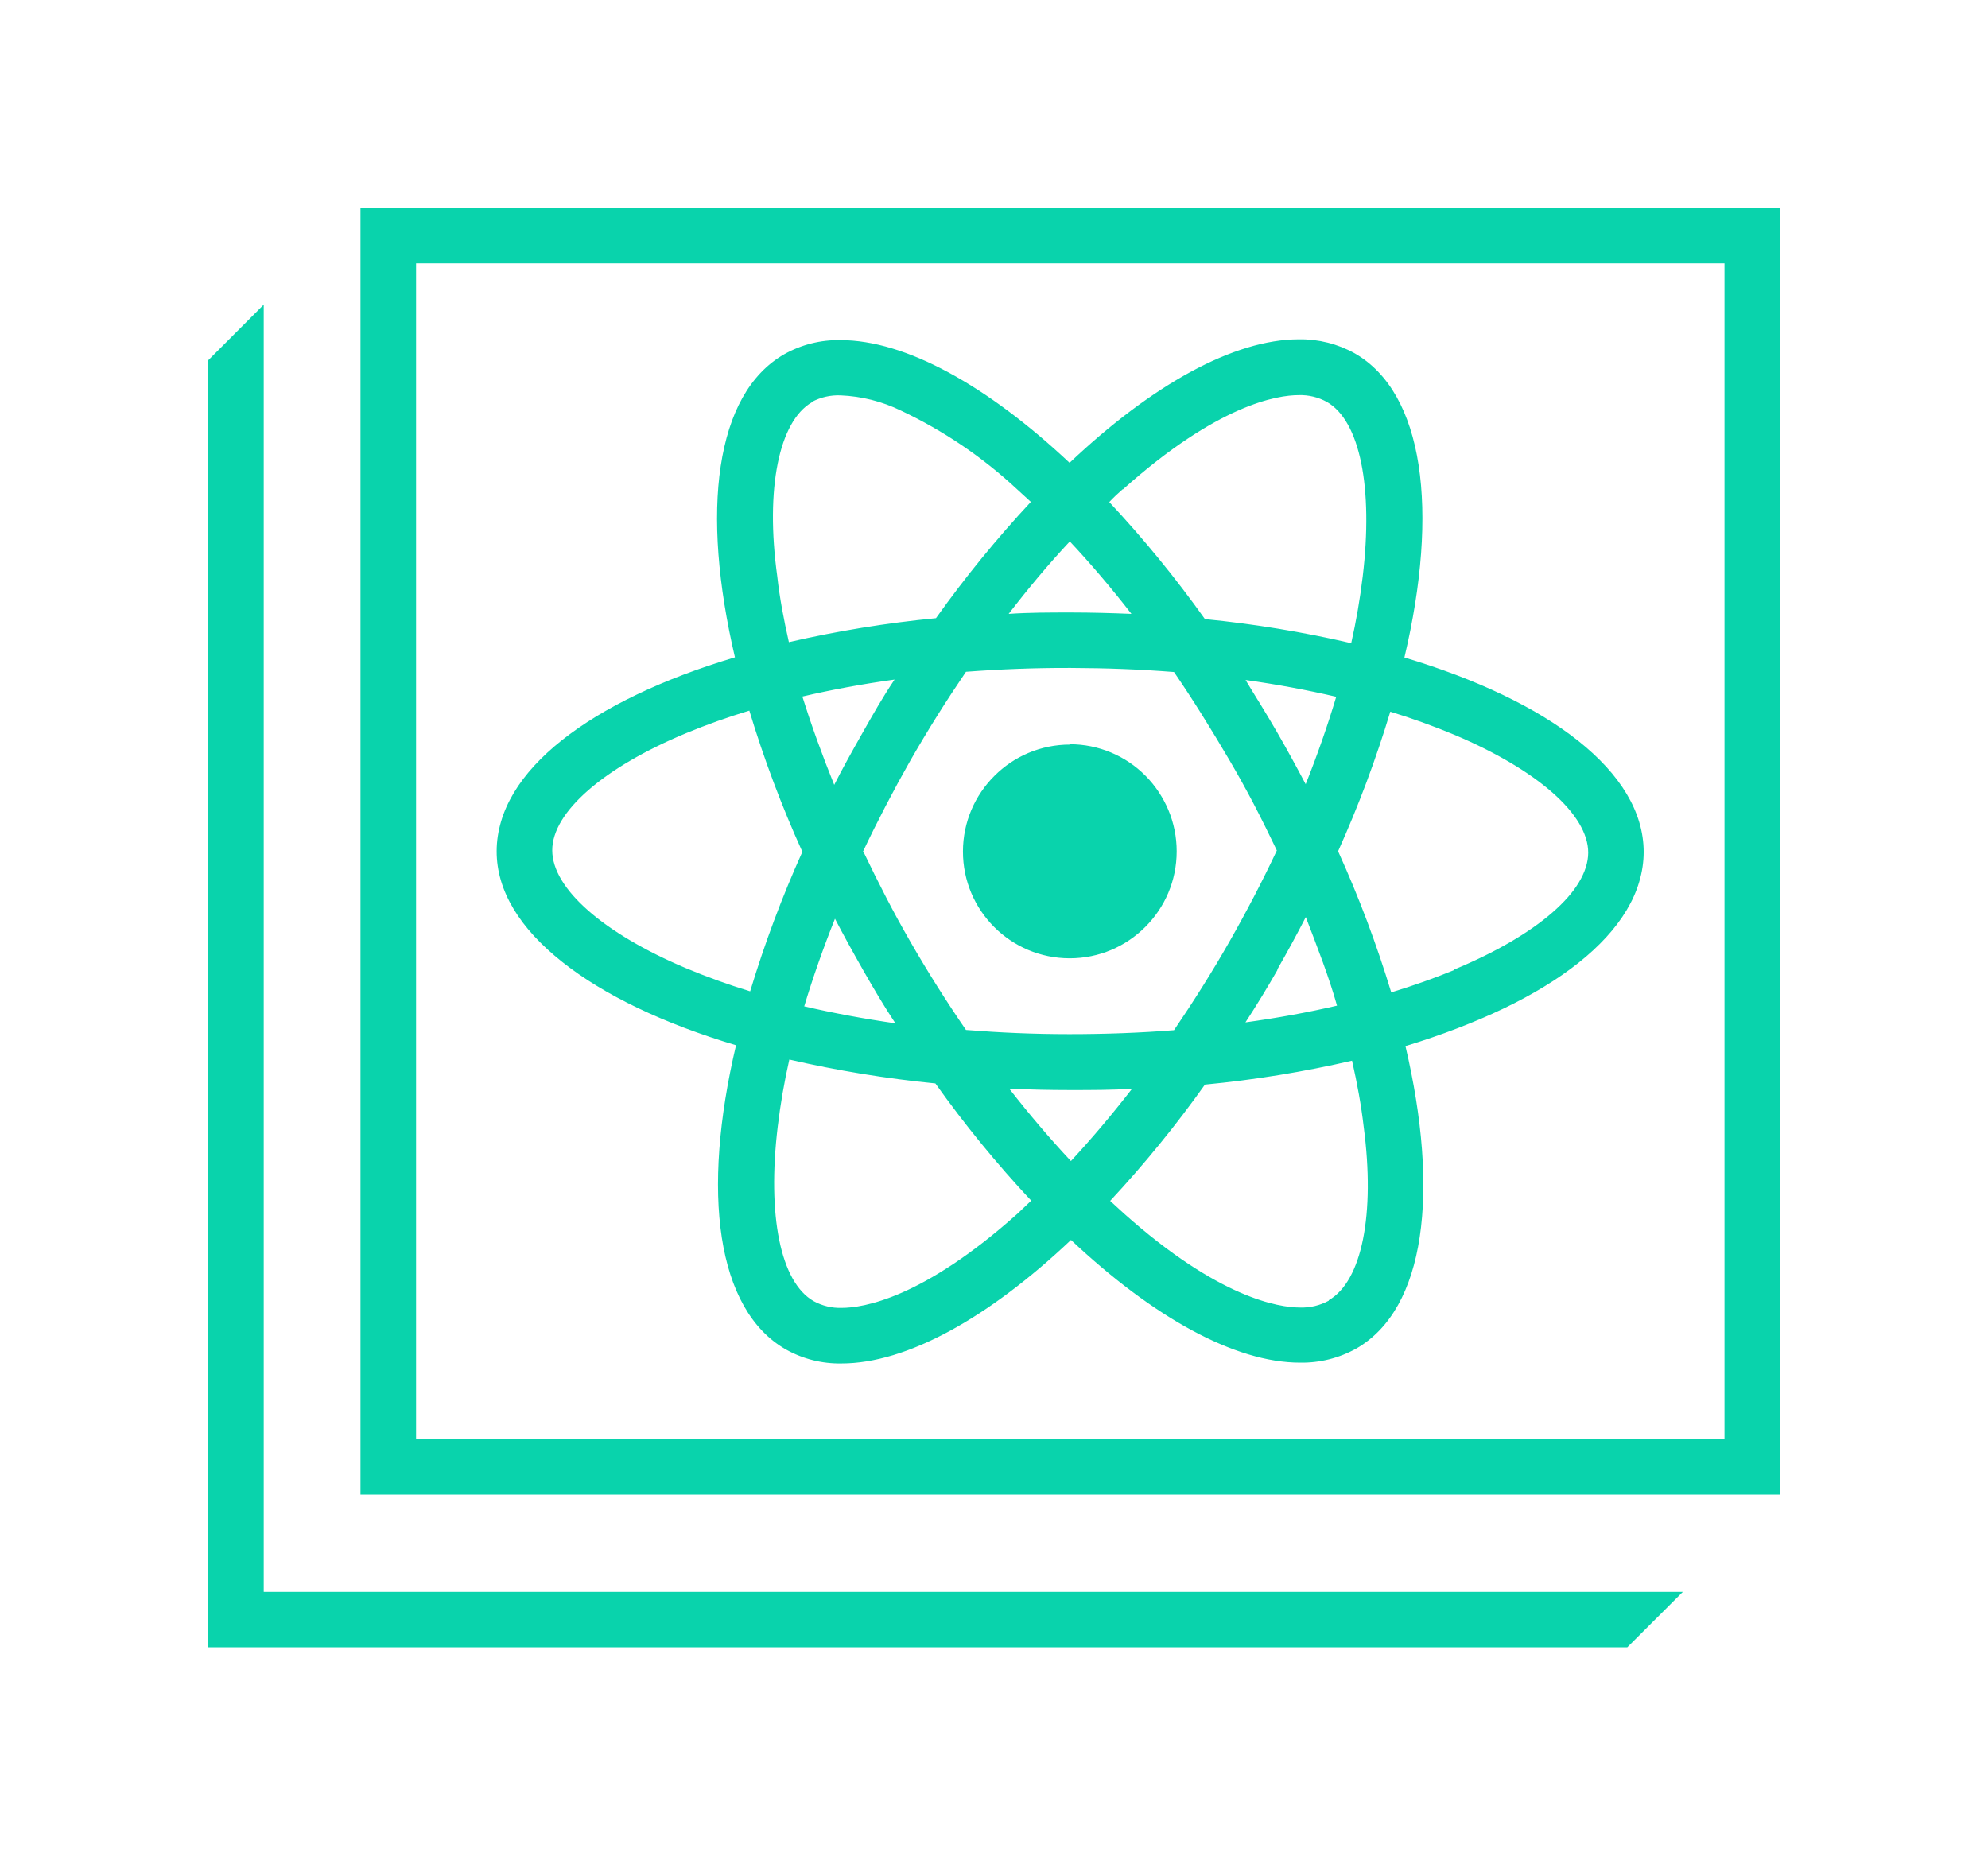
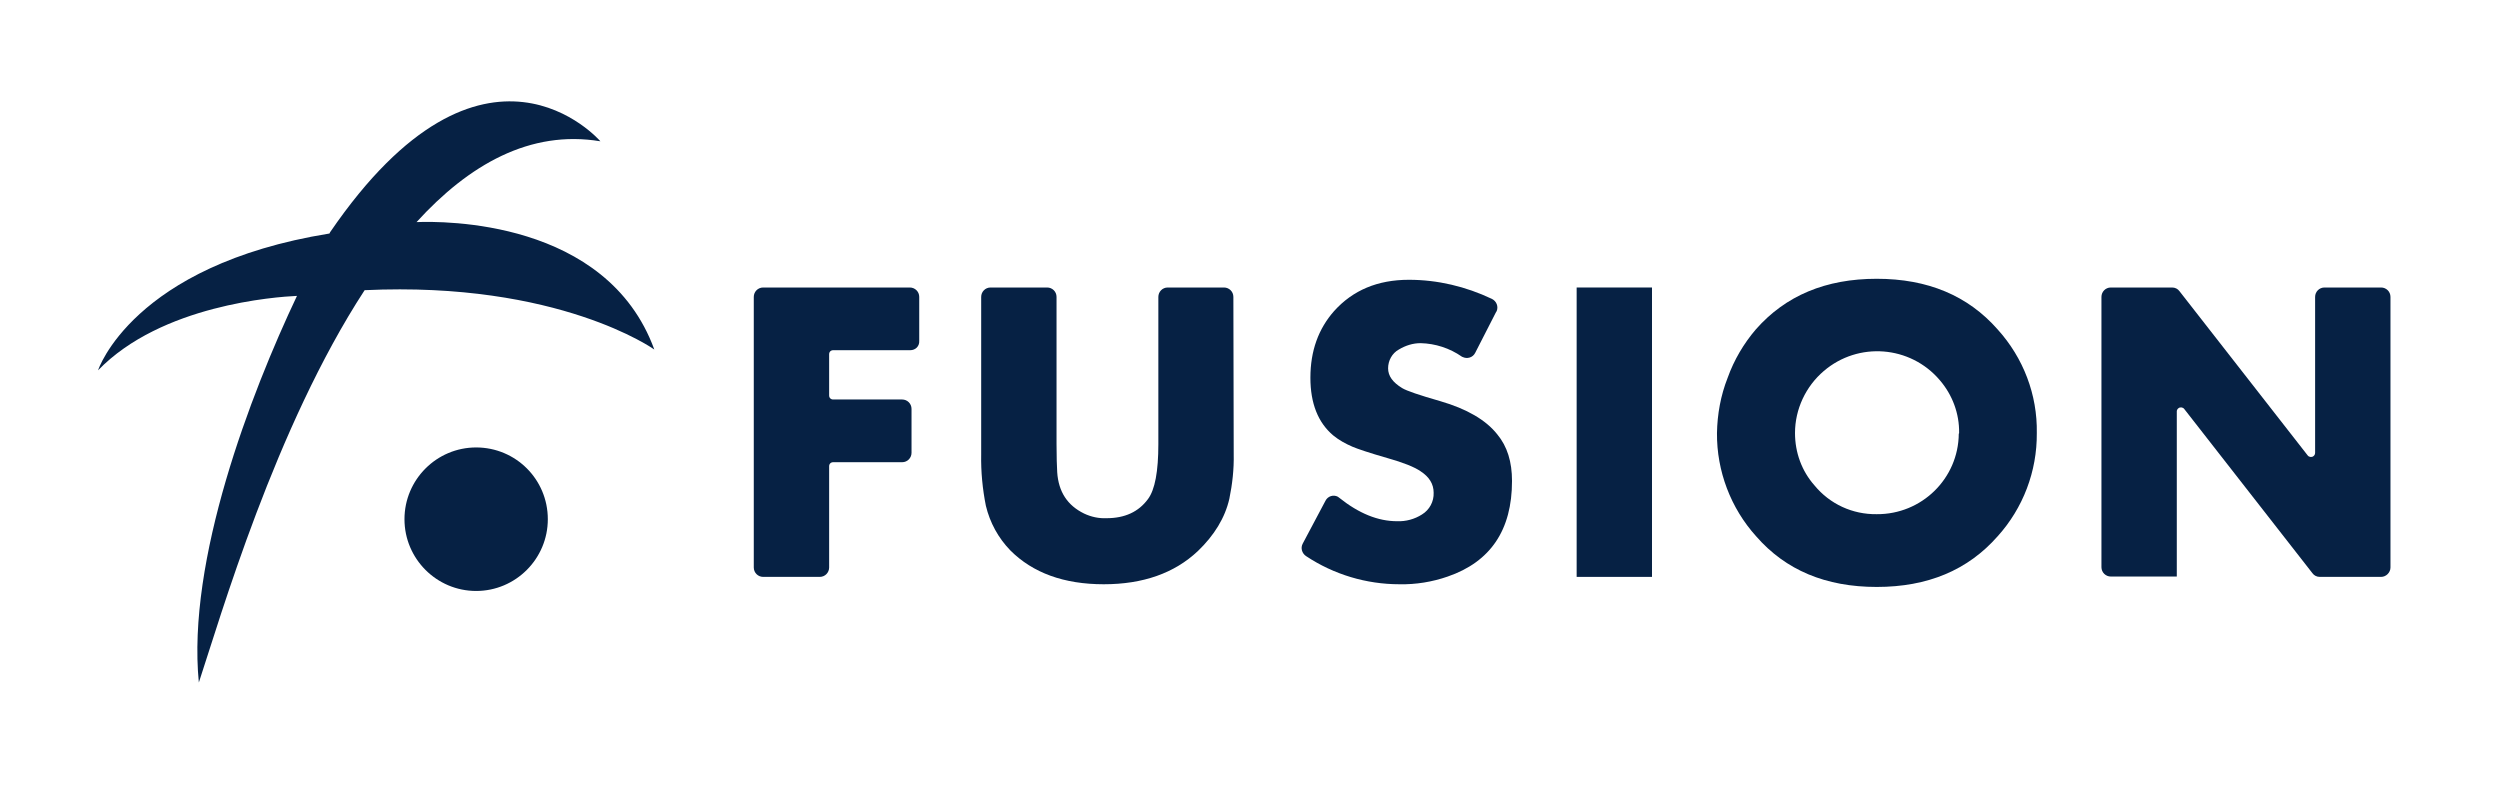
- <svg xmlns="http://www.w3.org/2000/svg" viewBox="0 0 170.96 159.93">
-   <defs>
-     <style>.cls-1{fill:#09d3ac;}</style>
-   </defs>
-   <path class="cls-1" d="M141.35,73.27c0-6.89-8.11-13-20.58-16.73,3-12.67,1.69-22.75-4.28-26.16a9.55,9.55,0,0,0-4.79-1.2c-5.57,0-12.61,3.89-19.72,10.62-7.11-6.68-14.13-10.55-19.69-10.55a9.46,9.46,0,0,0-4.86,1.22c-5.94,3.42-7.17,13.44-4.21,26.05-12.41,3.71-20.48,9.77-20.5,16.63s8.12,13,20.59,16.72c-3,12.68-1.7,22.75,4.28,26.16a9.41,9.41,0,0,0,4.78,1.2c5.58,0,12.62-3.89,19.73-10.62,7.1,6.68,14.12,10.55,19.69,10.55a9.59,9.59,0,0,0,4.86-1.22c5.94-3.42,7.16-13.44,4.21-26C133.27,86.18,141.34,80.12,141.35,73.27ZM96.56,42.06c8.19-7.33,13.31-8.12,15.13-8.12h0a4.71,4.71,0,0,1,2.42.58c2.86,1.63,4,7.38,3.09,15a56.73,56.73,0,0,1-1,5.79,97.7,97.7,0,0,0-12.58-2.07,98.47,98.47,0,0,0-8.24-10.08C95.75,42.79,96.15,42.42,96.56,42.06ZM71.77,78.94c.78,1.5,1.61,3,2.47,4.51S76,86.49,77,88c-2.71-.39-5.34-.88-7.84-1.46C69.86,84,70.75,81.5,71.77,78.94ZM69,59.9c2.53-.59,5.18-1.08,7.93-1.46-1,1.48-1.86,3-2.76,4.59s-1.69,3-2.46,4.52Q70.18,63.65,69,59.9Zm5.21,13.34q1.86-3.93,4.09-7.86c1.5-2.62,3.11-5.17,4.77-7.61,2.91-.22,5.91-.34,9-.33s6,.12,8.89.35c1.66,2.42,3.25,5,4.75,7.55s2.88,5.22,4.12,7.83c-1.23,2.62-2.6,5.25-4.08,7.85s-3.11,5.18-4.77,7.62c-2.91.23-5.91.34-9,.34s-6-.13-8.89-.36c-1.66-2.42-3.26-4.94-4.76-7.55S75.5,75.85,74.25,73.24Zm32.86-14.77c2.72.38,5.35.87,7.84,1.45-.74,2.47-1.62,5-2.64,7.55-.79-1.5-1.61-3-2.48-4.51S108,59.93,107.11,58.47Zm2.76,24.92q1.29-2.27,2.46-4.53c1,2.6,2,5.16,2.7,7.66-2.52.59-5.17,1.07-7.92,1.45Q108.52,85.75,109.87,83.39ZM92,46.56c1.8,1.92,3.57,4,5.3,6.23-1.71-.07-3.46-.12-5.23-.12s-3.58,0-5.33.12C88.45,50.57,90.2,48.48,92,46.56Zm-22.18-12A4.82,4.82,0,0,1,72.29,34a13.11,13.11,0,0,1,5.19,1.31,39.07,39.07,0,0,1,10,6.78l1.17,1.07a98.49,98.49,0,0,0-8.16,10,98.88,98.88,0,0,0-12.65,2.06c-.44-1.94-.8-3.84-1-5.67C65.8,42,67,36.24,69.81,34.6ZM64.53,85.26a58.75,58.75,0,0,1-5.54-2c-7.1-3-11.5-6.85-11.5-10.14S51.91,66,59,63.05a57.63,57.63,0,0,1,5.44-1.94A97.93,97.93,0,0,0,69,73.25,98.72,98.72,0,0,0,64.53,85.26Zm23,19.1c-8.19,7.33-13.31,8.11-15.14,8.11a4.69,4.69,0,0,1-2.42-.58c-2.86-1.63-4-7.38-3.09-15a56.07,56.07,0,0,1,1-5.78,99.51,99.51,0,0,0,12.58,2.06,97.17,97.17,0,0,0,8.24,10.08Zm4.57-4.51c-1.8-1.92-3.57-4-5.31-6.23,1.72.08,3.47.12,5.24.12s3.58,0,5.33-.11C95.63,95.85,93.87,97.93,92.09,99.85Zm22.18,12a4.82,4.82,0,0,1-2.48.59c-1.82,0-7-.8-15.16-8.1l-1.17-1.07a98.44,98.44,0,0,0,8.15-10,97,97,0,0,0,12.66-2.06c.44,1.94.79,3.84,1,5.67C118.27,104.42,117.12,110.18,114.27,111.81Zm10.8-28.44c-1.71.7-3.52,1.35-5.44,1.93a98.54,98.54,0,0,0-4.57-12.14,98.1,98.1,0,0,0,4.49-12,58.75,58.75,0,0,1,5.54,2c7.09,3,11.5,6.85,11.49,10.14S132.17,80.42,125.07,83.37ZM92,82.39a9.18,9.18,0,1,0-9.17-9.19A9.17,9.17,0,0,0,92,82.39ZM31,17.88V128.53H153.07V17.88ZM148.3,123.77H35.78V22.65H148.3Zm-85-33.9c-3,12.68-1.7,22.75,4.28,26.16a9.41,9.41,0,0,0,4.78,1.2c5.58,0,12.62-3.89,19.73-10.62,7.1,6.68,14.12,10.55,19.69,10.55a9.59,9.59,0,0,0,4.86-1.22c5.94-3.42,7.16-13.44,4.21-26,12.41-3.72,20.48-9.78,20.49-16.63s-8.11-13-20.58-16.73c3-12.67,1.69-22.75-4.28-26.16a9.55,9.55,0,0,0-4.79-1.2c-5.57,0-12.61,3.89-19.72,10.62-7.11-6.68-14.13-10.55-19.69-10.55a9.46,9.46,0,0,0-4.86,1.22c-5.94,3.42-7.17,13.44-4.21,26.05-12.41,3.71-20.48,9.77-20.5,16.63S50.84,86.13,63.31,89.87Zm24.21,14.49c-8.19,7.33-13.31,8.11-15.14,8.11a4.69,4.69,0,0,1-2.42-.58c-2.86-1.63-4-7.38-3.09-15a56.07,56.07,0,0,1,1-5.78,99.51,99.51,0,0,0,12.58,2.06,97.17,97.17,0,0,0,8.24,10.08Zm24.79-36.89c-.79-1.5-1.61-3-2.48-4.51s-1.8-3-2.72-4.49c2.72.38,5.35.87,7.84,1.45C114.21,62.39,113.33,64.92,112.31,67.47Zm2.72,19c-2.52.59-5.17,1.07-7.92,1.45q1.41-2.22,2.76-4.58t2.46-4.53C113.37,81.46,114.28,84,115,86.52Zm-5.21-13.35c-1.23,2.62-2.6,5.25-4.08,7.85s-3.11,5.18-4.77,7.62c-2.91.23-5.91.34-9,.34s-6-.13-8.89-.36c-1.66-2.42-3.26-4.94-4.76-7.55s-2.87-5.22-4.12-7.83q1.86-3.93,4.09-7.86c1.5-2.62,3.11-5.17,4.77-7.61,2.91-.22,5.91-.34,9-.33s6,.12,8.89.35c1.66,2.42,3.25,5,4.75,7.55S108.58,70.56,109.82,73.17ZM77,88c-2.71-.39-5.34-.88-7.84-1.46.74-2.46,1.63-5,2.65-7.55.78,1.5,1.61,3,2.47,4.51S76,86.49,77,88ZM74.21,63c-.87,1.5-1.69,3-2.46,4.52Q70.18,63.65,69,59.9c2.53-.59,5.18-1.08,7.93-1.46C76,59.92,75.11,61.45,74.21,63ZM92.09,99.85c-1.8-1.92-3.57-4-5.31-6.23,1.72.08,3.47.12,5.24.12s3.58,0,5.33-.11C95.63,95.85,93.87,97.93,92.09,99.85Zm22.18,12a4.82,4.82,0,0,1-2.48.59c-1.82,0-7-.8-15.16-8.1l-1.17-1.07a98.44,98.44,0,0,0,8.15-10,97,97,0,0,0,12.66-2.06c.44,1.94.79,3.84,1,5.67C118.27,104.42,117.12,110.18,114.27,111.81Zm5.28-50.66a58.75,58.75,0,0,1,5.54,2c7.09,3,11.5,6.85,11.49,10.14s-4.41,7.16-11.51,10.11c-1.71.7-3.52,1.35-5.44,1.93a98.54,98.54,0,0,0-4.57-12.14A98.1,98.1,0,0,0,119.55,61.15Zm-23-19.09c8.19-7.33,13.31-8.12,15.13-8.12h0a4.71,4.71,0,0,1,2.42.58c2.86,1.63,4,7.38,3.09,15a56.73,56.73,0,0,1-1,5.79,97.7,97.7,0,0,0-12.58-2.07,98.47,98.47,0,0,0-8.24-10.08C95.75,42.79,96.15,42.42,96.56,42.06ZM92,46.56c1.8,1.92,3.57,4,5.3,6.23-1.71-.07-3.46-.12-5.23-.12s-3.58,0-5.33.12C88.45,50.57,90.2,48.48,92,46.56Zm-22.18-12A4.82,4.82,0,0,1,72.29,34a13.11,13.11,0,0,1,5.19,1.31,39.07,39.07,0,0,1,10,6.78l1.17,1.07a98.49,98.49,0,0,0-8.16,10,98.88,98.88,0,0,0-12.65,2.06c-.44-1.94-.8-3.84-1-5.67C65.8,42,67,36.24,69.81,34.6ZM59,63.05a57.63,57.63,0,0,1,5.44-1.94A97.93,97.93,0,0,0,69,73.25a98.72,98.72,0,0,0-4.49,12,58.75,58.75,0,0,1-5.54-2c-7.1-3-11.5-6.85-11.5-10.14S51.91,66,59,63.05Zm33,1a9.18,9.18,0,1,0,9.17,9.19A9.17,9.17,0,0,0,92,64Zm0,0a9.18,9.18,0,1,0,9.17,9.19A9.17,9.17,0,0,0,92,64Zm0,0a9.18,9.18,0,1,0,9.17,9.19A9.17,9.17,0,0,0,92,64Zm49.35,9.24c0-6.89-8.11-13-20.58-16.73,3-12.67,1.69-22.75-4.28-26.16a9.55,9.55,0,0,0-4.79-1.2c-5.57,0-12.61,3.89-19.72,10.62-7.11-6.68-14.13-10.55-19.69-10.55a9.46,9.46,0,0,0-4.86,1.22c-5.94,3.42-7.17,13.44-4.21,26.05-12.41,3.71-20.48,9.77-20.5,16.63s8.12,13,20.59,16.72c-3,12.68-1.7,22.75,4.28,26.16a9.41,9.41,0,0,0,4.78,1.2c5.58,0,12.62-3.89,19.73-10.62,7.1,6.68,14.12,10.55,19.69,10.55a9.59,9.59,0,0,0,4.86-1.22c5.94-3.42,7.16-13.44,4.21-26C133.27,86.18,141.34,80.12,141.35,73.27ZM96.56,42.06c8.19-7.33,13.31-8.12,15.13-8.12h0a4.71,4.71,0,0,1,2.42.58c2.86,1.63,4,7.38,3.09,15a56.73,56.73,0,0,1-1,5.79,97.7,97.7,0,0,0-12.58-2.07,98.47,98.47,0,0,0-8.24-10.08C95.75,42.79,96.15,42.42,96.56,42.06ZM71.77,78.94c.78,1.5,1.61,3,2.47,4.51S76,86.49,77,88c-2.71-.39-5.34-.88-7.84-1.46C69.86,84,70.75,81.5,71.77,78.94ZM69,59.9c2.53-.59,5.18-1.08,7.93-1.46-1,1.48-1.86,3-2.76,4.59s-1.69,3-2.46,4.52Q70.18,63.65,69,59.9Zm5.21,13.34q1.86-3.93,4.09-7.86c1.5-2.62,3.11-5.17,4.77-7.61,2.91-.22,5.91-.34,9-.33s6,.12,8.89.35c1.66,2.42,3.25,5,4.75,7.55s2.88,5.22,4.12,7.83c-1.23,2.62-2.6,5.25-4.08,7.85s-3.11,5.18-4.77,7.62c-2.91.23-5.91.34-9,.34s-6-.13-8.89-.36c-1.66-2.42-3.26-4.94-4.76-7.55S75.5,75.85,74.25,73.24Zm32.86-14.77c2.72.38,5.35.87,7.84,1.45-.74,2.47-1.62,5-2.64,7.55-.79-1.5-1.61-3-2.48-4.51S108,59.93,107.11,58.47Zm2.76,24.92q1.29-2.27,2.46-4.53c1,2.6,2,5.16,2.7,7.66-2.52.59-5.17,1.07-7.92,1.45Q108.52,85.75,109.87,83.39ZM92,46.56c1.8,1.92,3.57,4,5.3,6.23-1.71-.07-3.46-.12-5.23-.12s-3.58,0-5.33.12C88.45,50.57,90.2,48.48,92,46.56Zm-22.18-12A4.82,4.82,0,0,1,72.29,34a13.11,13.11,0,0,1,5.19,1.31,39.07,39.07,0,0,1,10,6.78l1.17,1.07a98.49,98.49,0,0,0-8.16,10,98.88,98.88,0,0,0-12.65,2.06c-.44-1.94-.8-3.84-1-5.67C65.8,42,67,36.24,69.81,34.6ZM64.53,85.26a58.75,58.75,0,0,1-5.54-2c-7.1-3-11.5-6.85-11.5-10.14S51.91,66,59,63.05a57.63,57.63,0,0,1,5.44-1.94A97.93,97.93,0,0,0,69,73.25,98.72,98.72,0,0,0,64.53,85.26Zm23,19.1c-8.19,7.33-13.31,8.11-15.14,8.11a4.69,4.69,0,0,1-2.42-.58c-2.86-1.63-4-7.38-3.09-15a56.07,56.07,0,0,1,1-5.78,99.51,99.51,0,0,0,12.58,2.06,97.17,97.17,0,0,0,8.24,10.08Zm4.57-4.51c-1.8-1.92-3.57-4-5.31-6.23,1.72.08,3.47.12,5.24.12s3.58,0,5.33-.11C95.63,95.85,93.87,97.93,92.09,99.85Zm22.18,12a4.82,4.82,0,0,1-2.48.59c-1.82,0-7-.8-15.16-8.1l-1.17-1.07a98.44,98.44,0,0,0,8.15-10,97,97,0,0,0,12.66-2.06c.44,1.94.79,3.84,1,5.67C118.27,104.42,117.12,110.18,114.27,111.81Zm10.8-28.44c-1.71.7-3.52,1.35-5.44,1.93a98.54,98.54,0,0,0-4.57-12.14,98.1,98.1,0,0,0,4.49-12,58.75,58.75,0,0,1,5.54,2c7.09,3,11.5,6.85,11.49,10.14S132.17,80.42,125.07,83.37ZM92,82.39a9.18,9.18,0,1,0-9.17-9.19A9.17,9.17,0,0,0,92,82.39Zm-69.32,54.5V26.2L17.89,31V141.66H139.94l4.78-4.77Z" />
+ <svg xmlns="http://www.w3.org/2000/svg" width="306px" height="96px" viewBox="0 0 306 96" version="1.1">
+   <g id="Fusion_Light" stroke="none" stroke-width="1" fill="none" fill-rule="evenodd">
+     <g id="Group" transform="translate(12, 12)" fill="#062144">
+       <path d="M99.407,30.865 L89.978,30.865 C89.692,30.865 89.487,31.07 89.487,31.357 L89.487,36.406 C89.487,36.693 89.692,36.898 89.978,36.898 L98.423,36.898 C99.038,36.898 99.571,37.391 99.571,38.048 L99.571,43.424 C99.571,44.04 99.079,44.574 98.423,44.574 L89.978,44.574 C89.692,44.574 89.487,44.779 89.487,45.066 L89.487,57.461 C89.487,58.077 88.995,58.611 88.339,58.611 L81.411,58.611 C80.796,58.611 80.263,58.118 80.263,57.461 L80.263,24.339 C80.263,23.723 80.755,23.19 81.411,23.19 L99.366,23.19 C99.981,23.19 100.514,23.682 100.514,24.339 L100.514,29.716 C100.555,30.372 100.063,30.865 99.407,30.865 Z" id="Path" />
+       <path d="M139.006,43.589 C139.046,45.435 138.842,47.241 138.473,49.047 C137.94,51.387 136.628,53.521 134.619,55.45 C131.75,58.159 127.897,59.513 123.1,59.513 C118.222,59.513 114.41,58.118 111.664,55.368 C110.188,53.849 109.163,51.961 108.671,49.909 C108.261,47.857 108.056,45.723 108.097,43.63 L108.097,24.339 C108.097,23.723 108.589,23.19 109.245,23.19 L109.245,23.19 L116.173,23.19 C116.788,23.19 117.32,23.682 117.32,24.339 L117.32,24.339 L117.32,42.357 C117.32,43.917 117.361,45.066 117.402,45.805 C117.566,48.226 118.673,49.868 120.682,50.853 C121.543,51.264 122.486,51.469 123.428,51.428 C125.683,51.428 127.364,50.648 128.511,49.088 C129.372,47.939 129.782,45.682 129.782,42.357 L129.782,24.339 C129.782,23.723 130.274,23.19 130.93,23.19 C130.93,23.19 130.93,23.19 130.93,23.19 L137.817,23.19 C138.432,23.19 138.965,23.682 138.965,24.339 L138.965,24.339 L139.006,43.589 Z" id="Path" />
+       <path d="M173.07,46.872 C173.07,52.864 170.447,56.764 165.2,58.569 C163.314,59.226 161.305,59.555 159.297,59.513 C155.239,59.513 151.262,58.323 147.86,56.066 C147.368,55.737 147.163,55.081 147.45,54.547 L150.237,49.294 C150.524,48.719 151.221,48.514 151.754,48.801 C151.795,48.842 151.877,48.883 151.918,48.924 C154.337,50.853 156.673,51.797 159.01,51.797 C160.076,51.838 161.141,51.551 162.043,50.976 C162.986,50.402 163.519,49.376 163.478,48.309 C163.478,47.241 162.945,46.379 161.879,45.682 C161.1,45.148 159.748,44.615 157.862,44.081 C155.566,43.424 154.132,42.932 153.558,42.686 C152.697,42.316 151.877,41.865 151.18,41.29 C149.336,39.73 148.393,37.391 148.393,34.231 C148.393,30.947 149.377,28.238 151.303,26.063 C153.599,23.518 156.632,22.246 160.445,22.246 C163.97,22.246 167.413,23.067 170.611,24.585 C171.185,24.873 171.431,25.529 171.185,26.104 C171.185,26.104 171.185,26.145 171.144,26.145 L168.561,31.193 C168.274,31.768 167.577,31.973 167.003,31.686 C166.962,31.686 166.921,31.645 166.921,31.645 C165.446,30.619 163.683,30.044 161.879,30.003 C160.936,30.003 160.035,30.29 159.215,30.783 C158.395,31.234 157.903,32.137 157.903,33.081 C157.903,34.025 158.477,34.805 159.625,35.503 C160.158,35.831 161.715,36.365 164.298,37.104 C167.536,38.048 169.873,39.402 171.267,41.167 C172.496,42.644 173.07,44.533 173.07,46.872 Z" id="Path" />
+       <rect id="Rectangle" x="180.982" y="23.19" width="9.223" height="35.421" />
+       <path d="M237.305,41.003 C237.346,45.682 235.625,50.197 232.509,53.644 C228.861,57.79 223.942,59.842 217.711,59.842 C211.48,59.842 206.561,57.79 202.954,53.644 C199.838,50.197 198.117,45.641 198.158,41.003 C198.199,38.704 198.609,36.406 199.469,34.231 C200.248,32.055 201.437,30.044 202.913,28.32 C206.561,24.175 211.48,22.123 217.711,22.123 C223.942,22.123 228.861,24.175 232.509,28.32 C235.666,31.809 237.387,36.324 237.305,41.003 Z M227.795,41.003 C227.836,38.622 226.975,36.324 225.418,34.518 C221.81,30.29 215.456,29.798 211.234,33.41 C209.021,35.298 207.709,38.089 207.709,41.003 C207.709,43.383 208.529,45.641 210.086,47.406 C211.972,49.704 214.76,50.976 217.711,50.935 C223.204,50.976 227.713,46.585 227.754,41.085 C227.795,41.044 227.795,41.044 227.795,41.003 Z" id="Shape" fill-rule="nonzero" />
+       <path d="M279.446,58.611 L271.944,58.611 C271.575,58.611 271.247,58.446 271.042,58.159 L255.342,38.048 C255.178,37.842 254.85,37.801 254.645,37.966 C254.522,38.048 254.44,38.212 254.44,38.335 L254.44,58.569 L246.365,58.569 C245.75,58.569 245.217,58.077 245.217,57.42 L245.217,24.339 C245.217,23.723 245.709,23.19 246.365,23.19 L253.866,23.19 C254.235,23.19 254.563,23.354 254.768,23.641 L270.468,43.753 C270.632,43.958 270.96,43.999 271.165,43.835 C271.288,43.753 271.37,43.589 271.37,43.424 L271.37,24.339 C271.37,23.723 271.862,23.19 272.518,23.19 L279.446,23.19 C280.061,23.19 280.594,23.682 280.594,24.339 L280.594,57.461 C280.594,58.077 280.061,58.611 279.446,58.611 Z" id="Path" />
+       <path d="M32.63,23.518 C21.685,40.305 14.962,63.618 12.339,71.539 C10.863,56.599 18.652,36.242 24.35,24.216 C21.726,24.339 7.748,25.324 0,33.328 C0,33.328 4.181,20.481 28.326,16.582 L28.408,16.418 C47.305,-11.205 61.489,5.295 61.489,5.295 C52.88,3.858 45.379,8.168 38.984,15.186 C42.099,15.063 62.268,14.817 68.089,30.783 C68.089,30.783 56.406,22.41 32.63,23.518 Z M46.281,42.768 C41.443,42.768 37.508,46.708 37.508,51.551 C37.508,56.394 41.443,60.334 46.281,60.334 C51.118,60.334 55.053,56.394 55.053,51.551 L55.053,51.551 C55.053,46.667 51.118,42.768 46.281,42.768 Z" id="Shape" fill-rule="nonzero" />
+     </g>
+   </g>
</svg>
